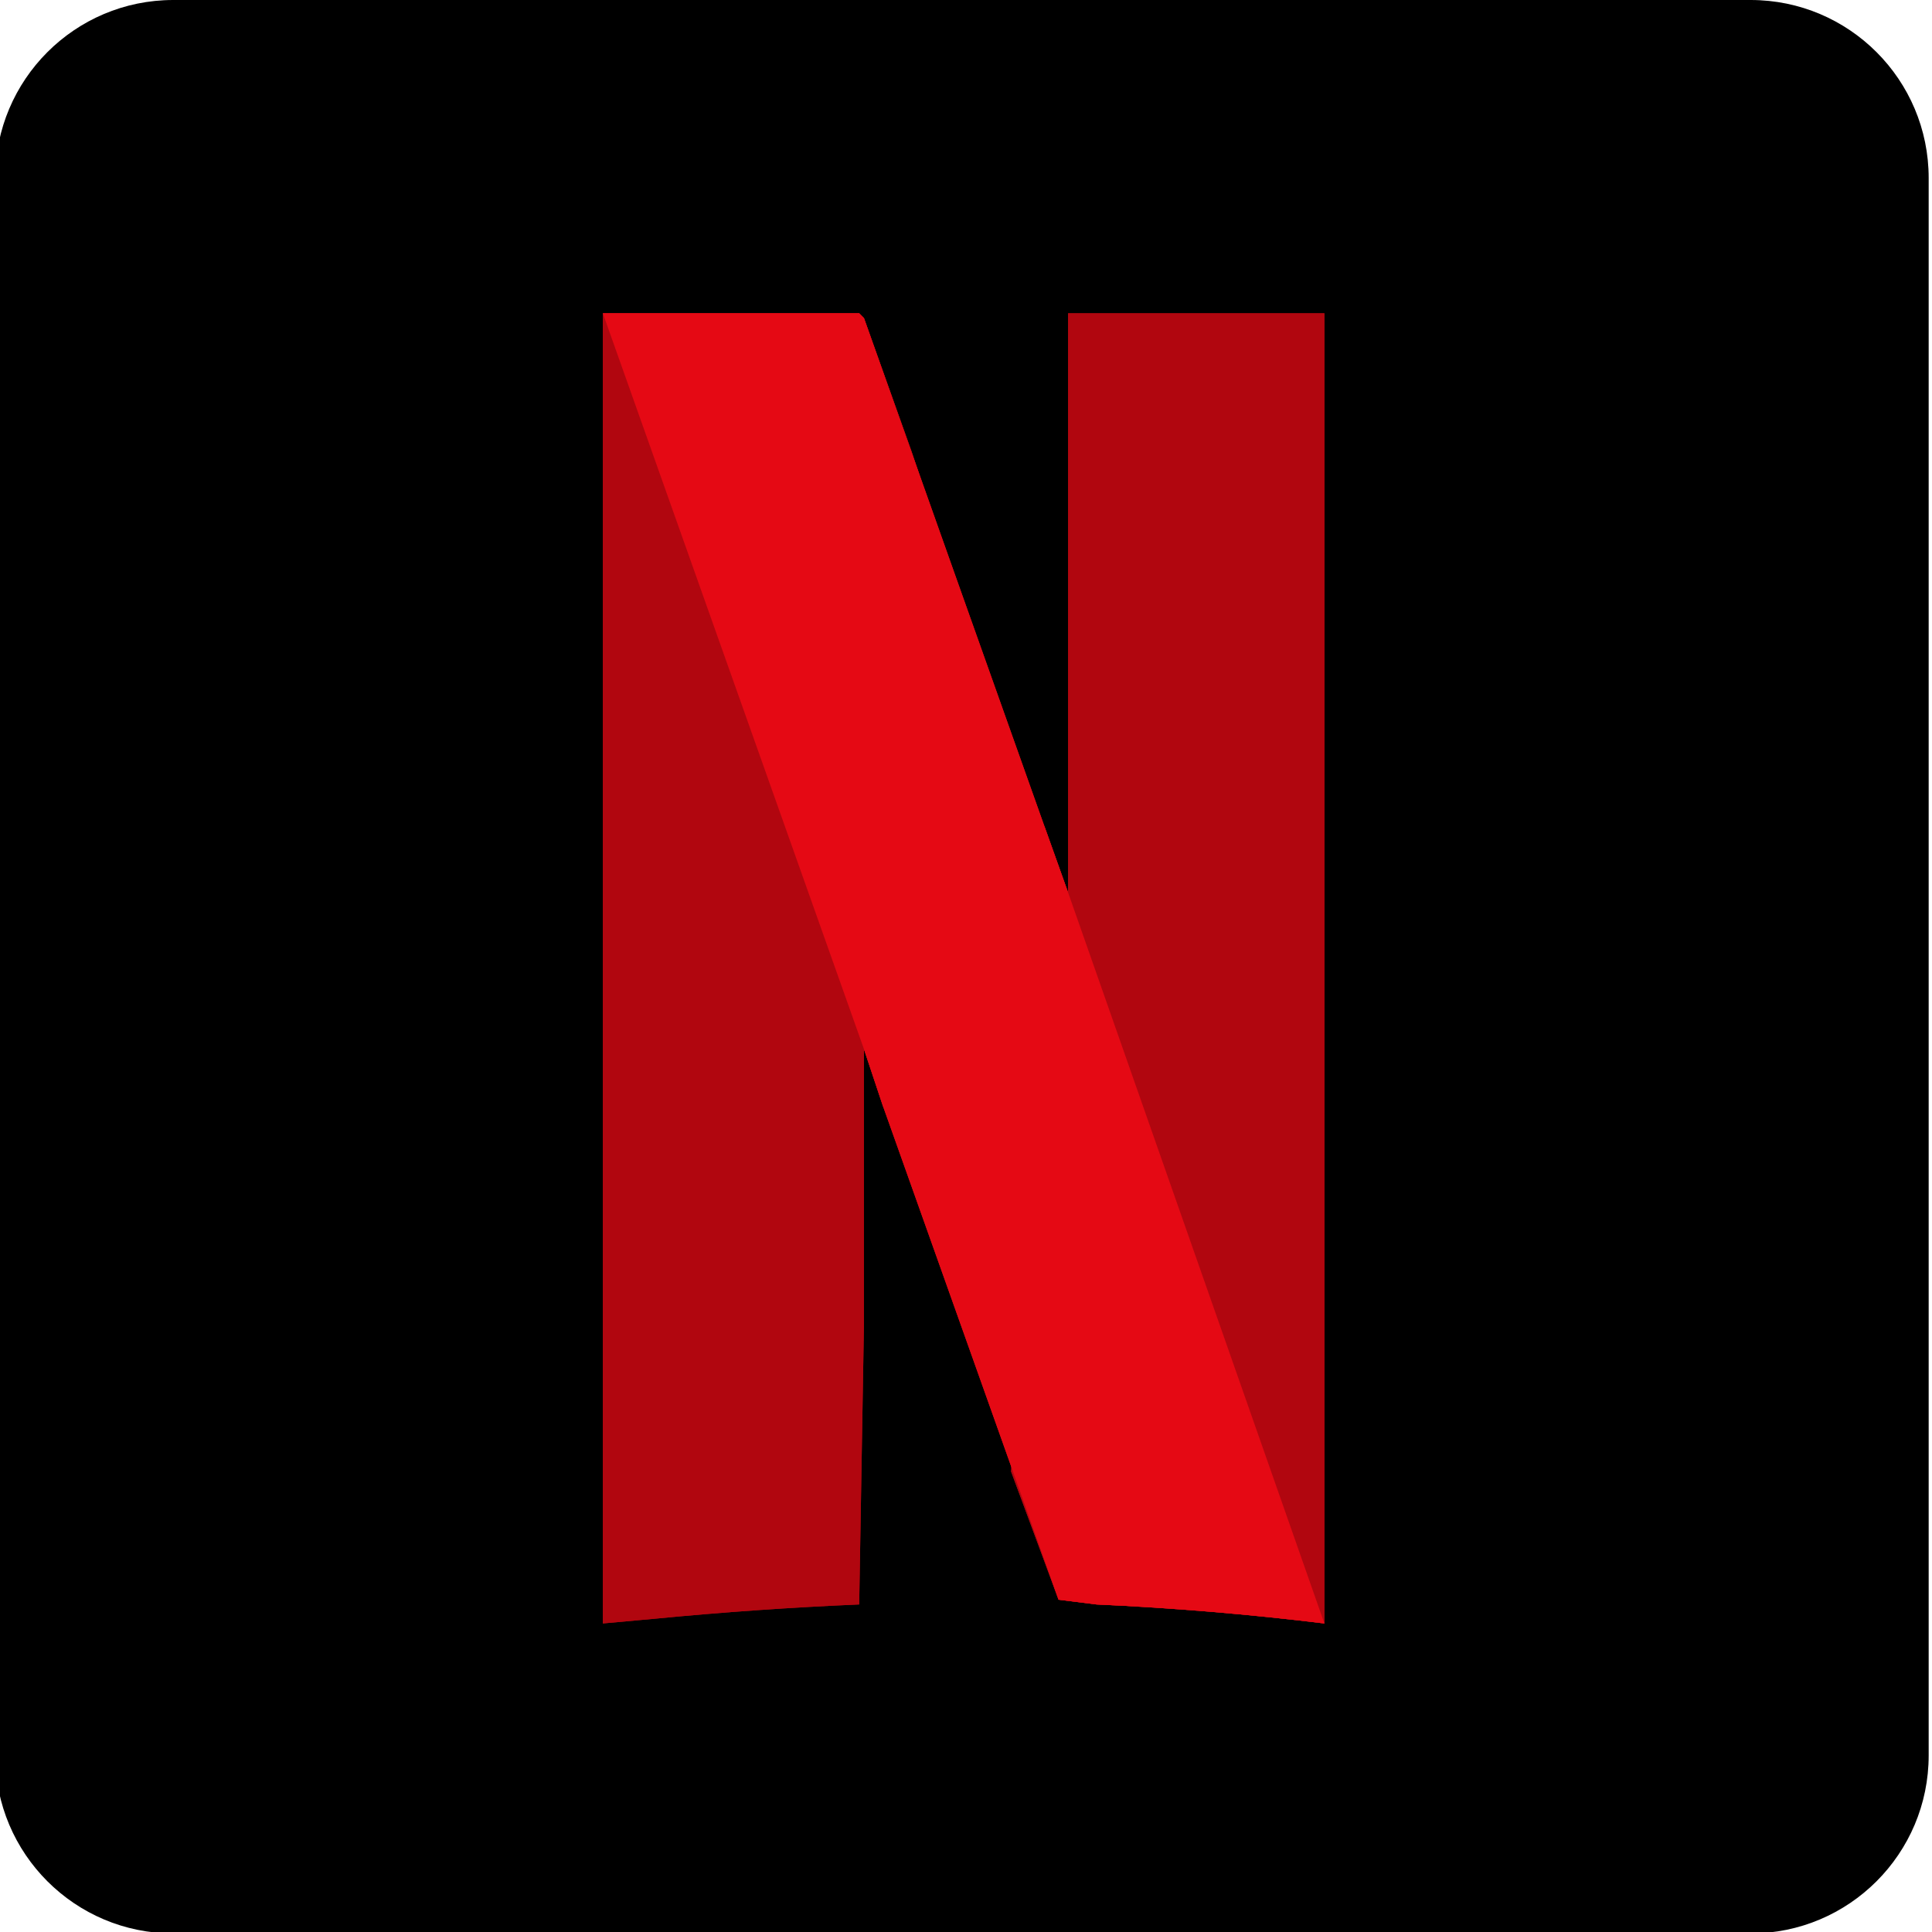
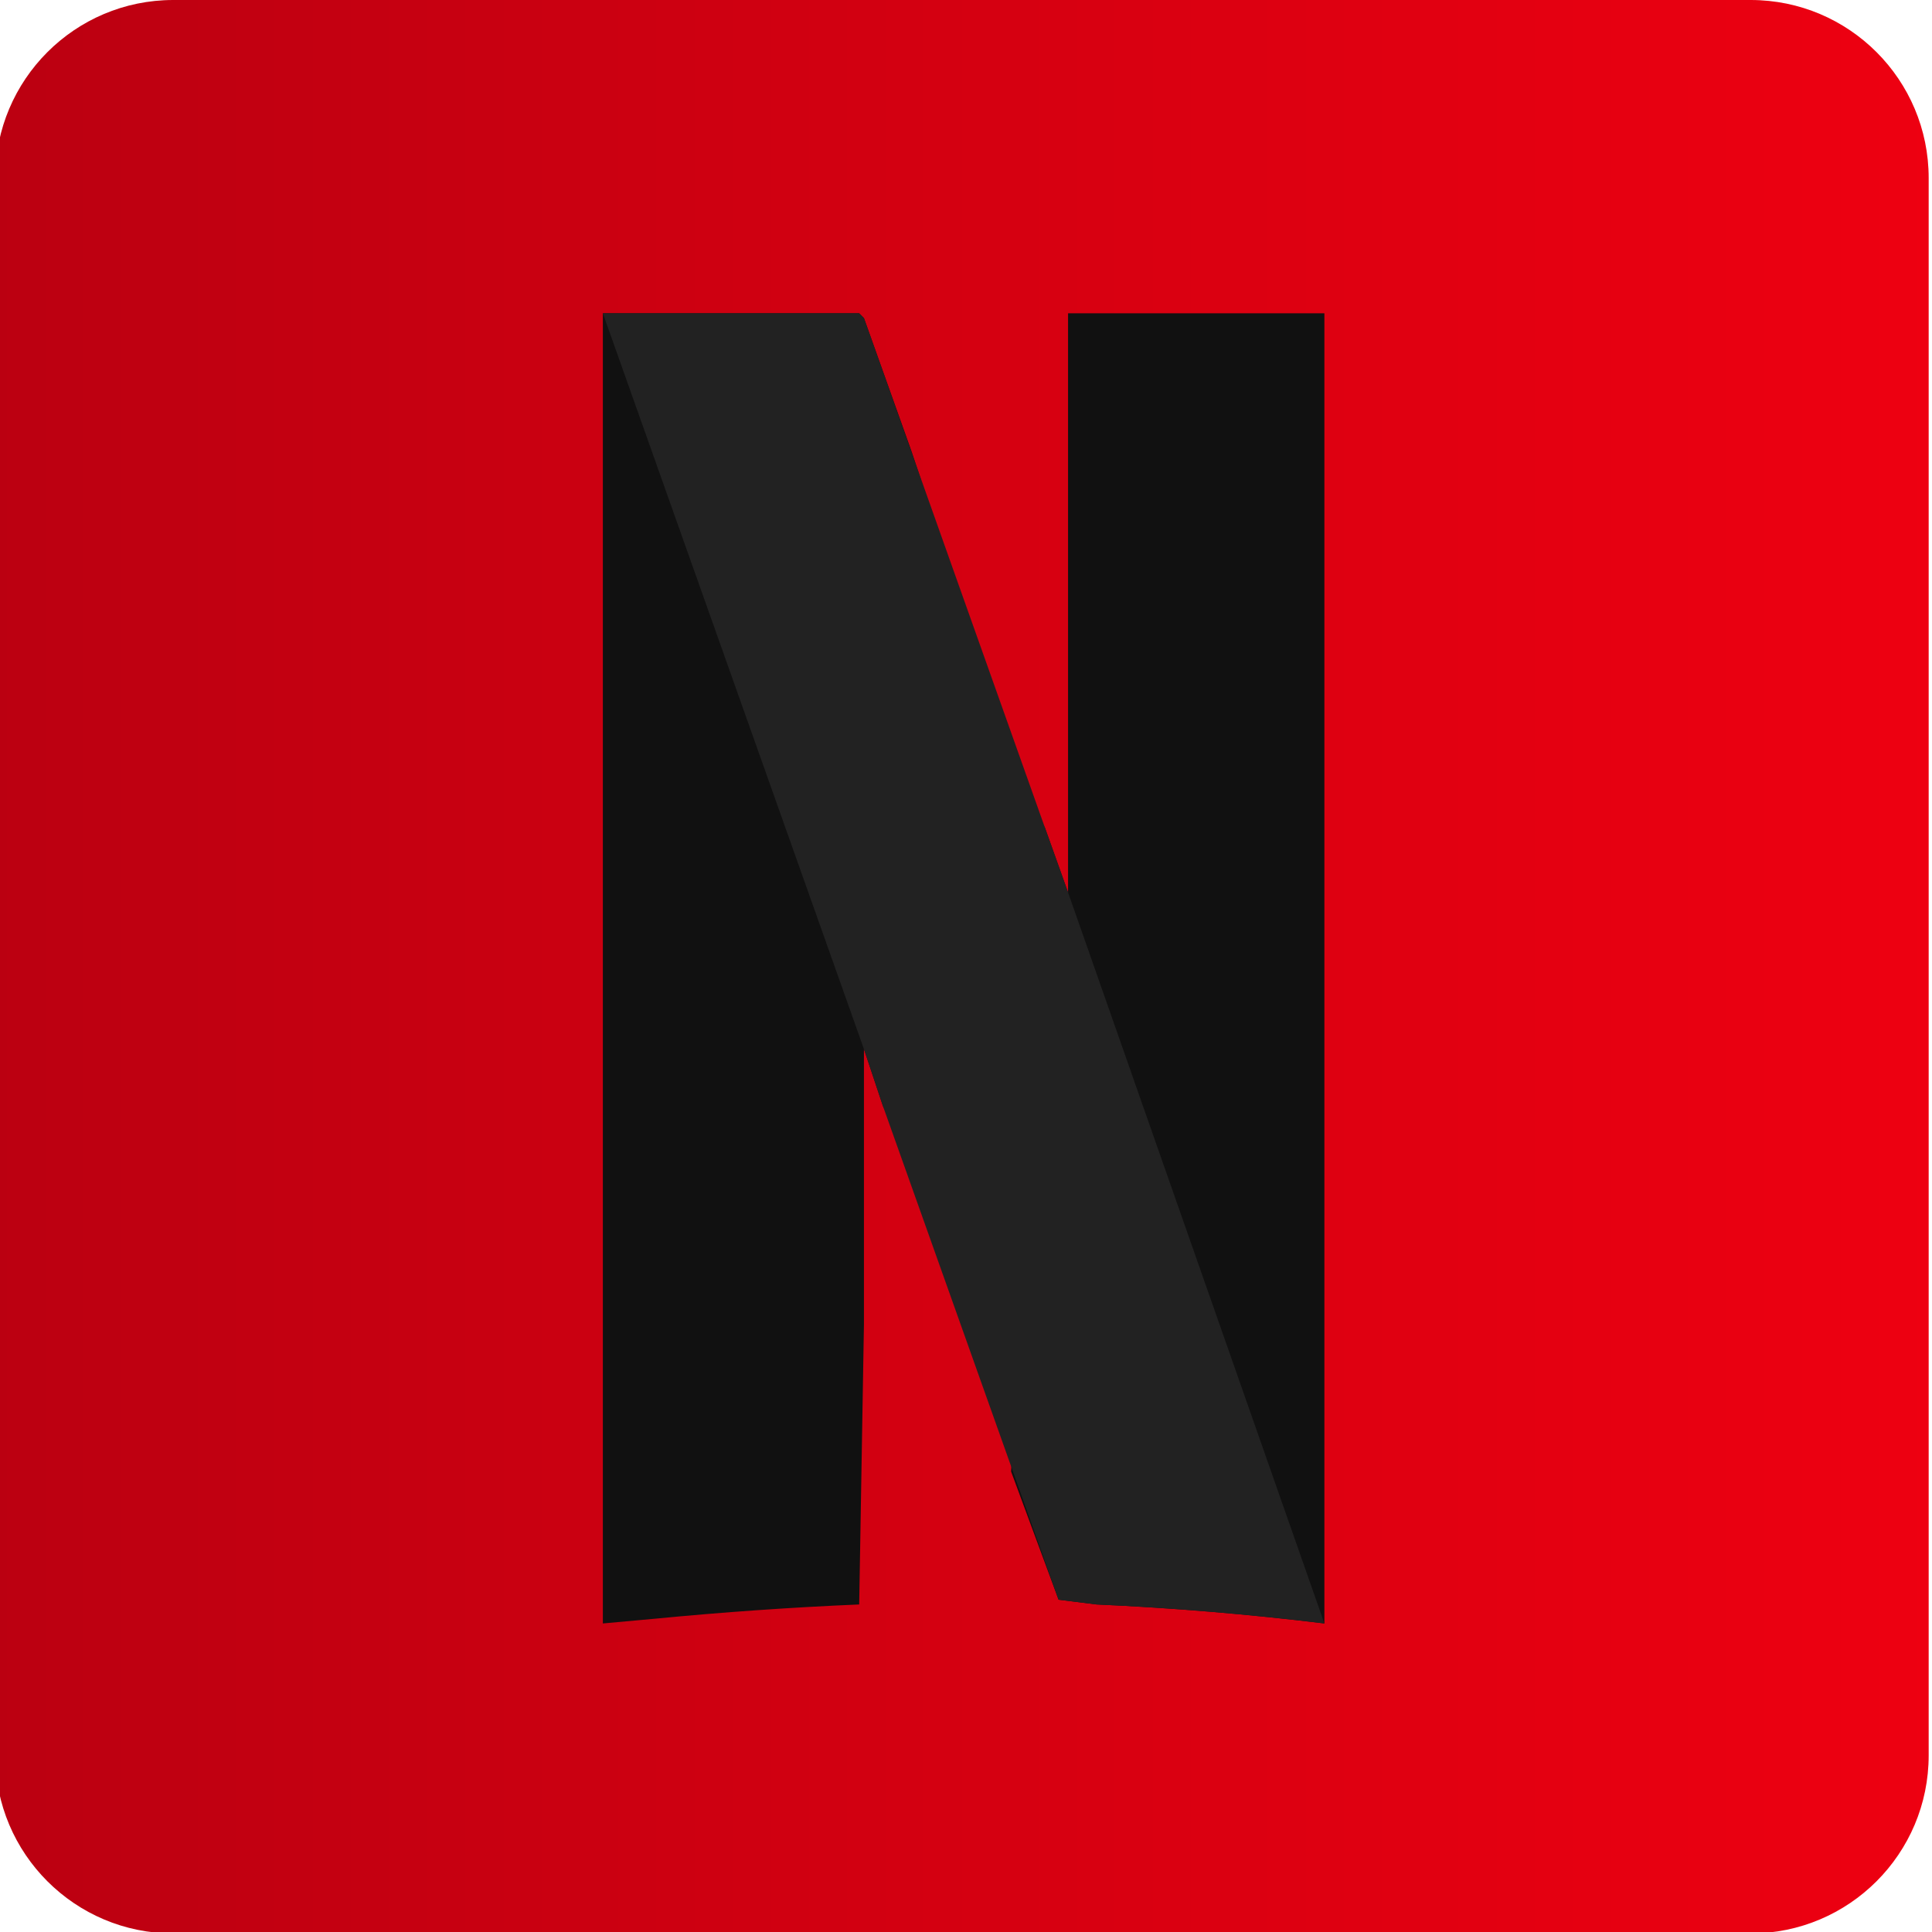
- <svg xmlns="http://www.w3.org/2000/svg" xmlns:xlink="http://www.w3.org/1999/xlink" viewBox="0 0 407 407">
+ <svg xmlns="http://www.w3.org/2000/svg" viewBox="0 0 407 407">
  <defs>
-     <radialGradient xlink:href="#a" id="c" cx="368" cy="280.4" r="368.7" fx="368" fy="280.4" gradientTransform="matrix(0 0 4 11 -825 -2804)" gradientUnits="userSpaceOnUse" />
-     <radialGradient xlink:href="#a" id="b" cx="368" cy="280.4" r="368.7" fx="368" fy="280.4" gradientTransform="matrix(0 0 4 11 -825 -2804)" gradientUnits="userSpaceOnUse" />
    <linearGradient id="a">
-       <stop offset="0" />
-       <stop offset="1" stop-opacity="0" />
+       <stop offset="0" stop-color="#b01" />
+       <stop offset="1" stop-color="#e01" />
    </linearGradient>
  </defs>
  <g transform="translate(12 7)">
-     <rect width="407.3" height="407.3" x="-13" y="-7" ry="37.5" />
+     <rect width="407.3" fill="url(#a)" height="407.3" x="-13" y="-7" ry="37.5" />
    <g fill-rule="evenodd">
-       <path fill="#b1060f" d="M213 59v122l-5-14-7 136 10 27 8 1a627 627 0 0 1 48 4V59h-54zm-98 0v276l11-1a798 798 0 0 1 43-3l1-59v-58l4 12 2 4 6-136-2-6-10-28-1-1h-54z" />
-       <path fill="url(#b)" d="M115-189V77l188 498V344l15 42 127 359 28 2a2158 2158 0 0 1 165 14V508L452-29l-1 50v210l-17-48a446039 446039 0 0 1-131-369l-1-3H115z" transform="matrix(0 0 0 0 82 114)" />
-       <path fill="#e50914" d="m115 59 55 155 4 12 37 104 8 1a627 627 0 0 1 48 4l-54-154-5-14a129681 129681 0 0 1-38-107l-1-1h-54z" />
-       <path fill="#b1060f" d="M213 59v122l-5-14-7 136 10 27 8 1a627 627 0 0 1 48 4V59h-54zm-98 0v276l11-1a798 798 0 0 1 43-3l1-59v-58l4 12 2 4 6-136-2-6-10-28-1-1h-54z" />
-       <path fill="url(#c)" d="M115-189V77l188 498V344l15 42 127 359 28 2a2158 2158 0 0 1 165 14V508L452-29l-1 50v210l-17-48a446039 446039 0 0 1-131-369l-1-3H115z" transform="matrix(0 0 0 0 82 114)" />
-       <path fill="#e50914" d="m115 59 55 155 4 12 37 104 8 1a627 627 0 0 1 48 4l-54-154-5-14a129681 129681 0 0 1-38-107l-1-1h-54z" />
+       <path fill="#111" d="M213 59v122l-5-14-7 136 10 27 8 1a627 627 0 0 1 48 4V59h-54zm-98 0v276l11-1a798 798 0 0 1 43-3l1-59v-58l4 12 2 4 6-136-2-6-10-28-1-1h-54z" />
+       <path fill="#222" d="m115 59 55 155 4 12 37 104 8 1a627 627 0 0 1 48 4l-54-154-5-14a129681 129681 0 0 1-38-107l-1-1h-54z" />
    </g>
  </g>
</svg>
